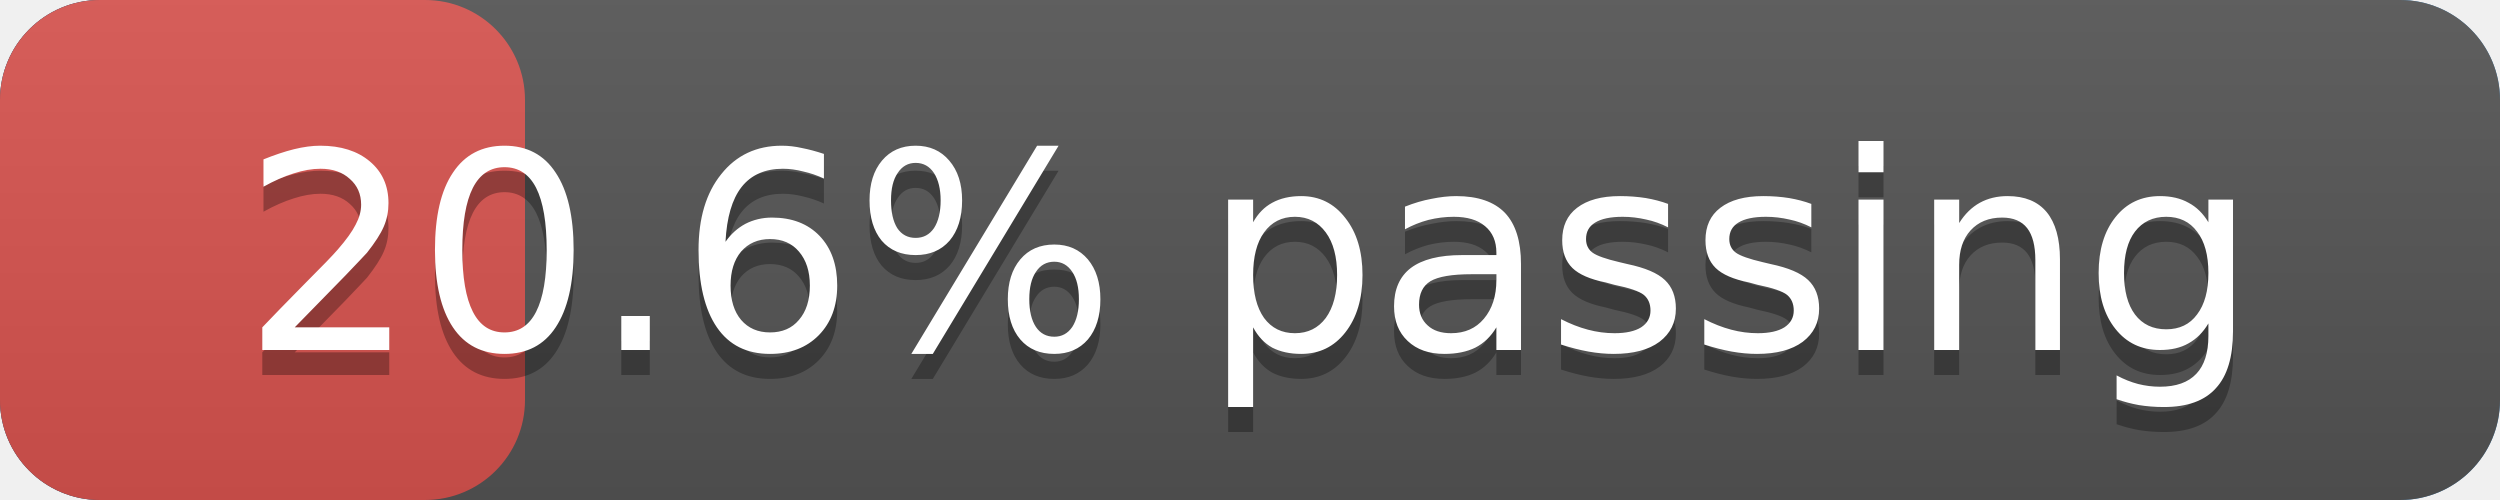
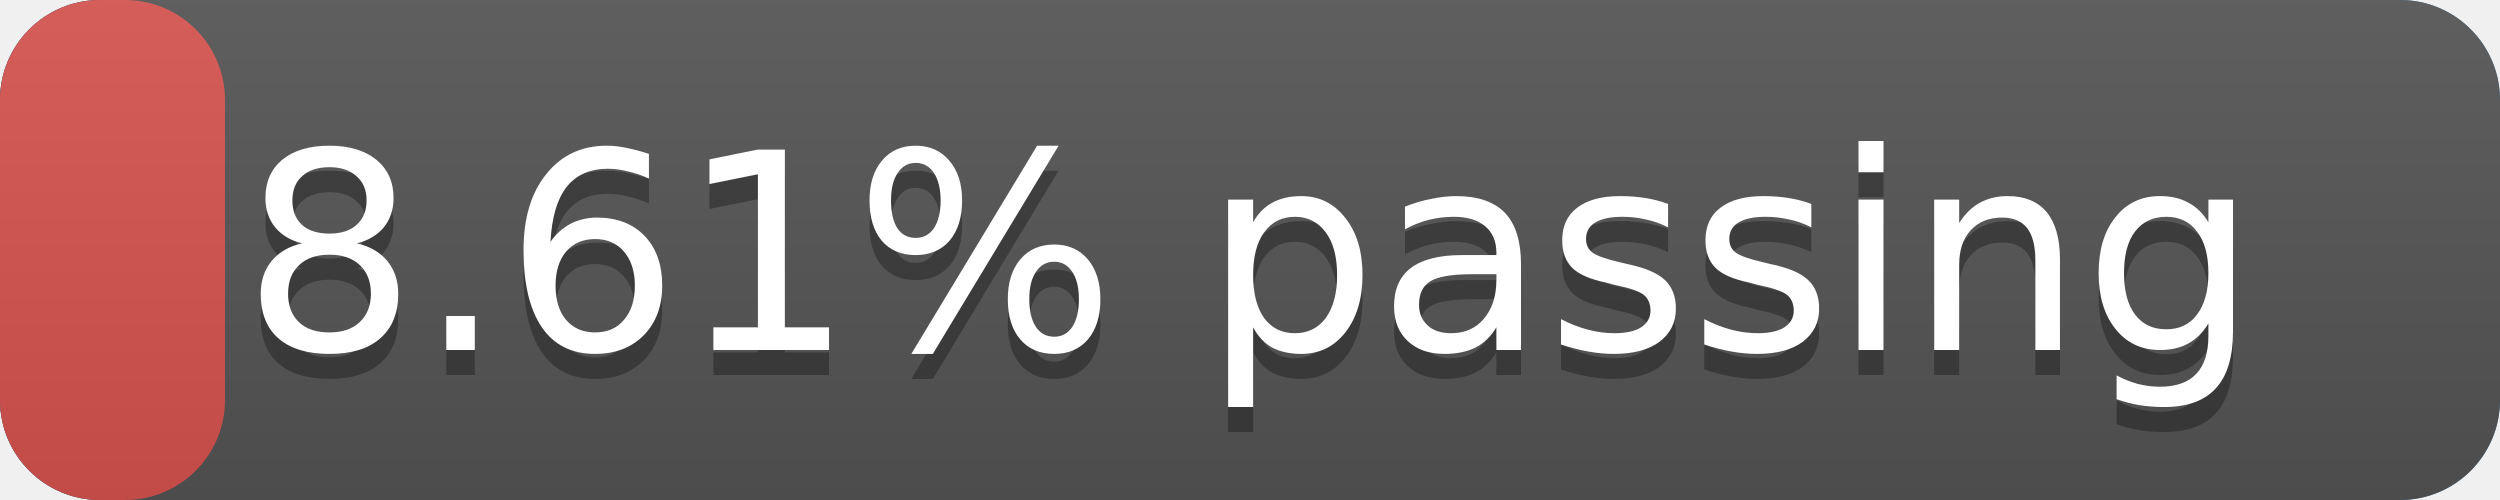
<svg xmlns="http://www.w3.org/2000/svg" width="100" height="20" version="1.1" preserveAspectRatio="xMidYMid">
  <linearGradient id="a" x2="0" y2="100%">
    <stop offset="0" stop-color="#bbb" stop-opacity=".1" />
    <stop offset="1" stop-opacity=".1" />
  </linearGradient>
  <rect rx="4" x="0" width="100" height="20" fill="#428bca" />
  <rect rx="4" x="0" width="100" height="20" fill="#555" />
-   <rect rx="4" x="0" width="21" height="20" fill="#d9534f" />
+   <rect rx="4" x="0" width="9" height="20" fill="#d9534f" />
  <rect rx="4" width="100" height="20" fill="url(#a)" />
  <g fill="#fff" text-anchor="middle" font-family="DejaVu Sans,Verdana,Geneva,sans-serif" font-size="11">
    <text x="50.0" y="15" fill="#010101" fill-opacity=".3">
-       20.6% passing
+       8.61% passing
    </text>
    <text x="50.0" y="14">
-       20.6% passing
+       8.61% passing
    </text>
  </g>
</svg>
